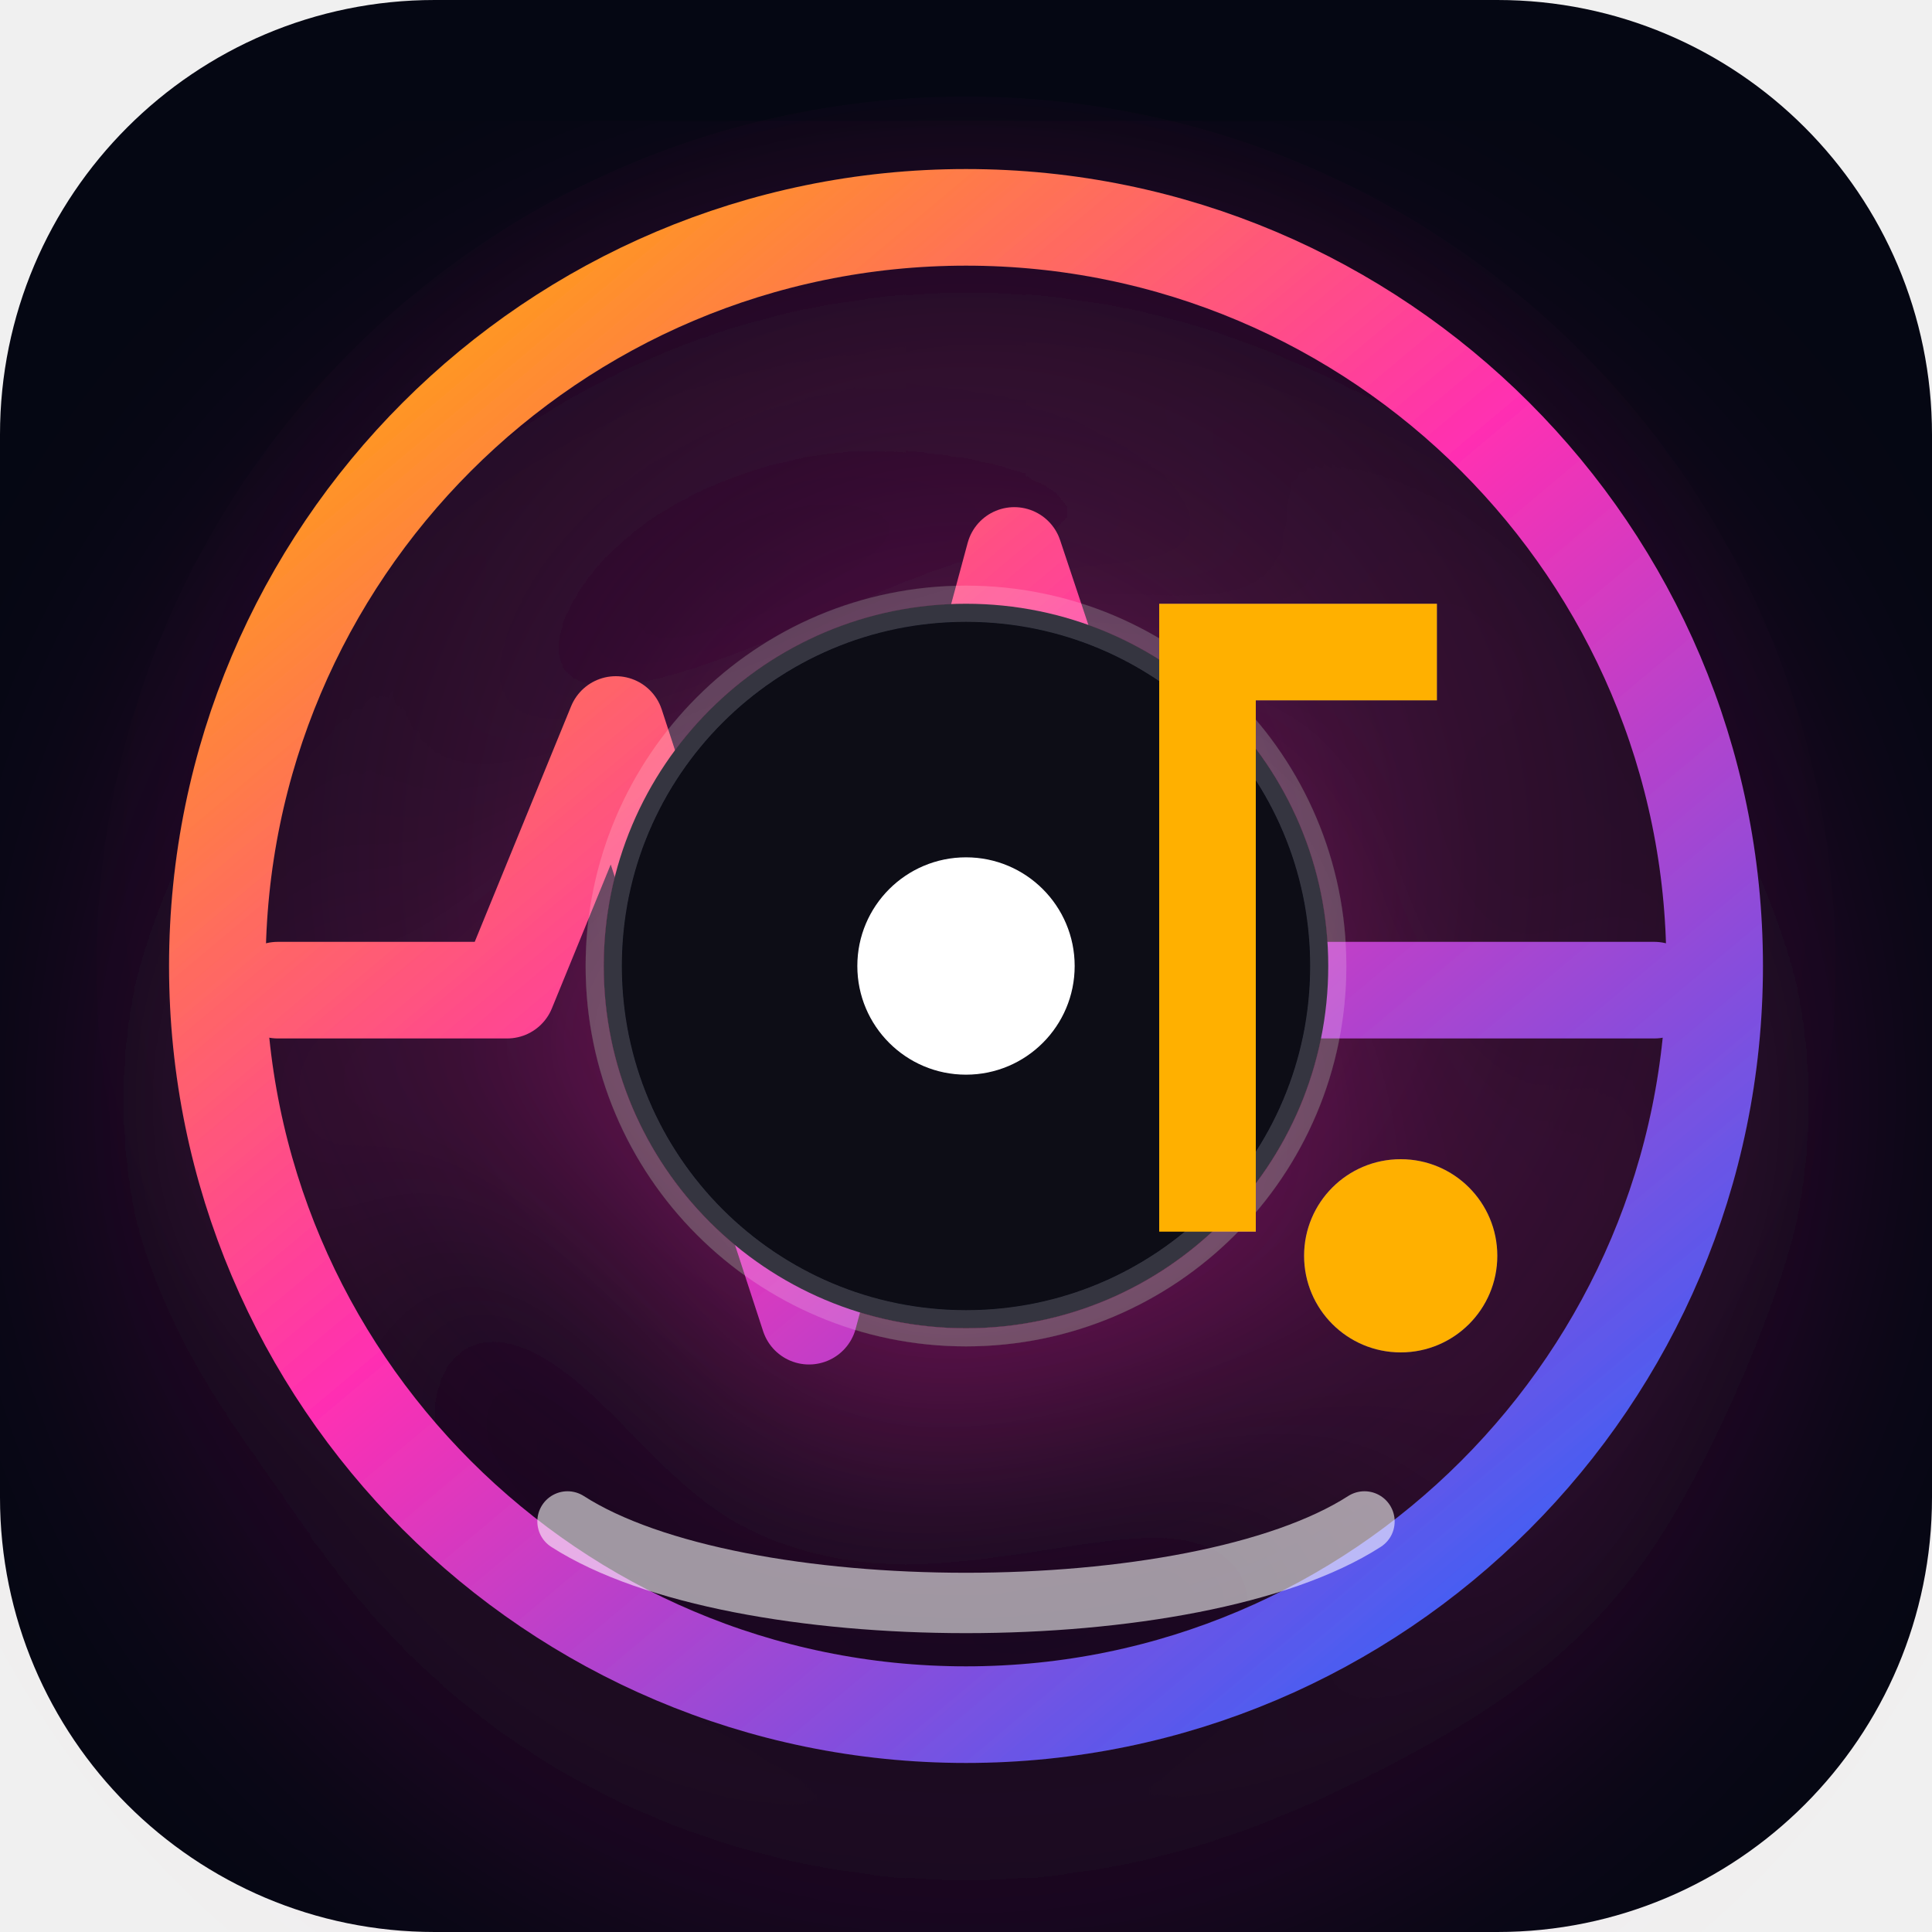
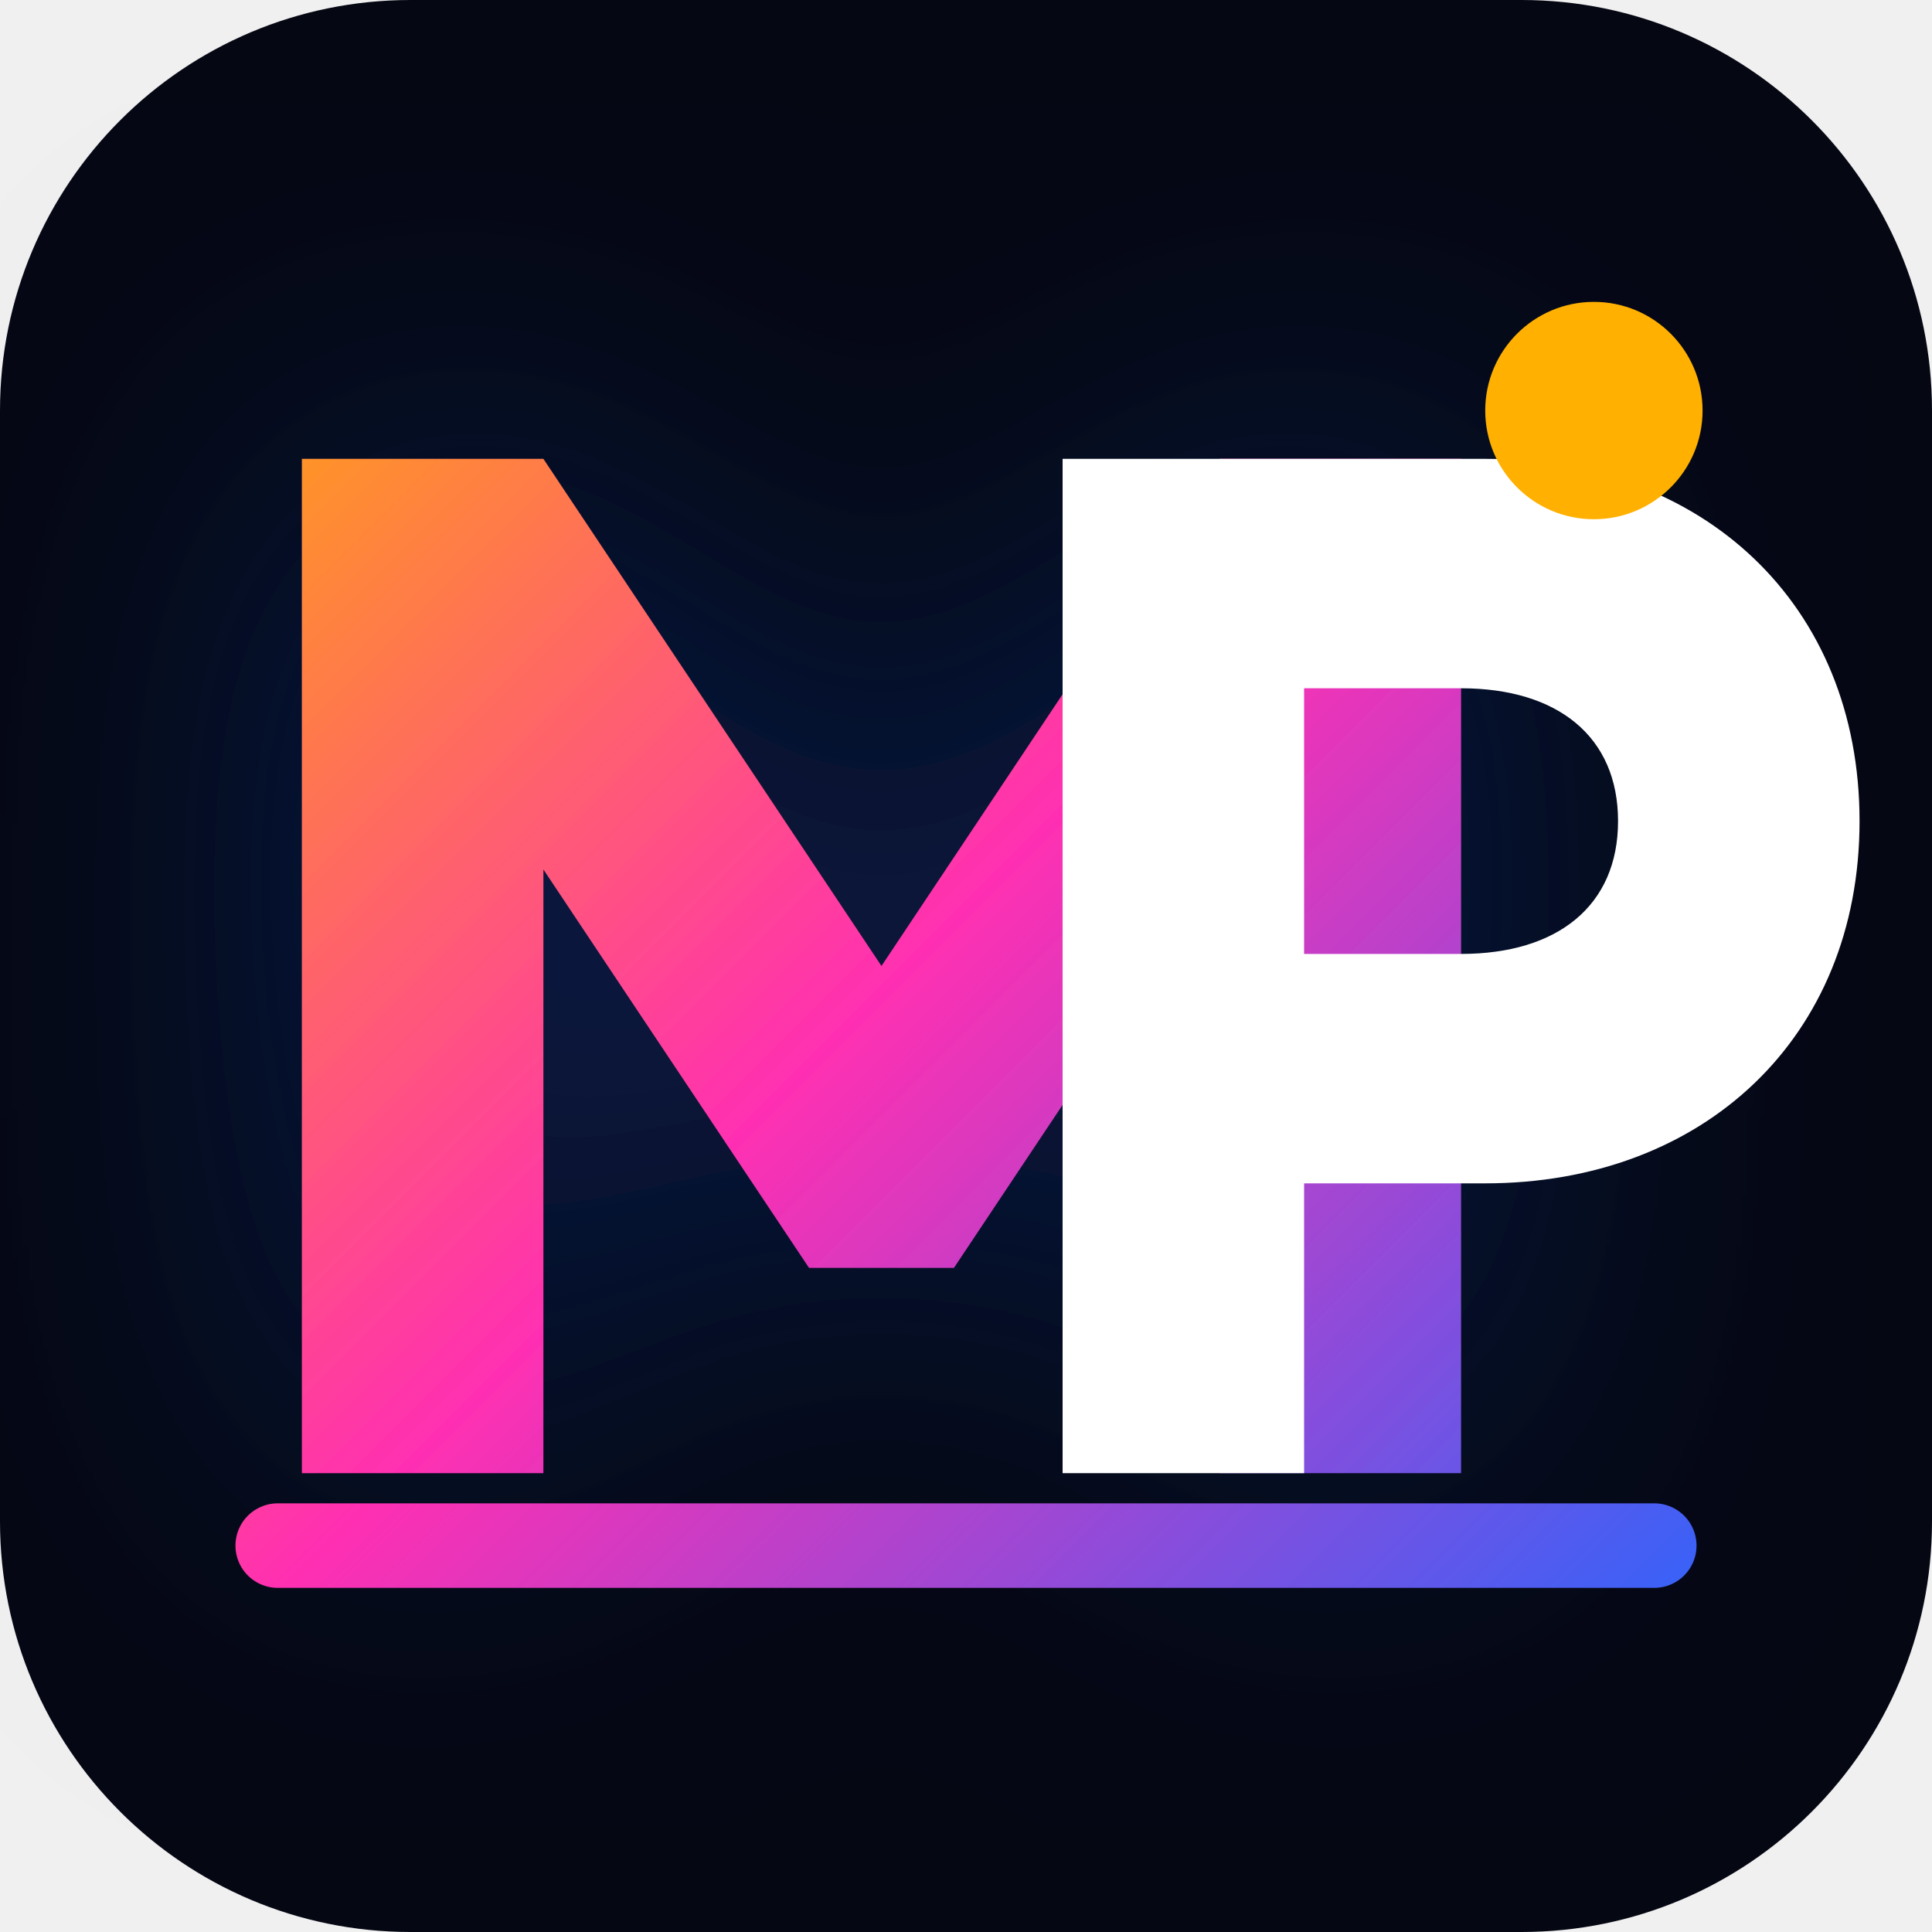
- <svg xmlns="http://www.w3.org/2000/svg" viewBox="0 0 160 160" role="img" aria-label="Midnight Pulse DJs logo">
+ <svg xmlns="http://www.w3.org/2000/svg" viewBox="0 0 160 160" role="img" aria-label="MP">
  <defs>
-     <linearGradient id="ring" x1="28" y1="18" x2="132" y2="142" gradientUnits="userSpaceOnUse">
+     <linearGradient id="mpGradient" x1="18" y1="18" x2="142" y2="142" gradientUnits="userSpaceOnUse">
      <stop offset="0" stop-color="#ffb000" />
-       <stop offset="0.46" stop-color="#ff2fb2" />
+       <stop offset="0.48" stop-color="#ff2fb2" />
      <stop offset="1" stop-color="#2367ff" />
    </linearGradient>
-     <radialGradient id="glow" cx="50%" cy="44%" r="58%">
-       <stop offset="0" stop-color="#ff2fb2" stop-opacity=".32" />
-       <stop offset="1" stop-color="#050713" stop-opacity="0" />
-     </radialGradient>
-     <filter id="shadow" x="-40%" y="-40%" width="180%" height="180%">
-       <feDropShadow dx="0" dy="10" stdDeviation="12" flood-color="#ff2fb2" flood-opacity=".34" />
+     <filter id="mpGlow" x="-35%" y="-35%" width="170%" height="170%">
+       <feDropShadow dx="0" dy="0" stdDeviation="10" flood-color="#ff2fb2" flood-opacity=".55" />
+       <feDropShadow dx="0" dy="0" stdDeviation="18" flood-color="#2367ff" flood-opacity=".26" />
    </filter>
  </defs>
-   <rect width="160" height="160" rx="36" fill="#050713" />
-   <circle cx="80" cy="80" r="72" fill="url(#glow)" />
-   <g filter="url(#shadow)">
-     <path d="M80 18c34.2 0 62 27.8 62 62s-27.8 62-62 62-62-27.8-62-62 27.8-62 62-62Z" fill="none" stroke="url(#ring)" stroke-width="8" />
-     <path d="M23 82h19l9-22 16 49 17-63 12 36h41" fill="none" stroke="url(#ring)" stroke-width="8" stroke-linecap="round" stroke-linejoin="round" />
-     <circle cx="80" cy="80" r="30" fill="#090a16" stroke="#ffffff" stroke-opacity=".18" stroke-width="3" />
-     <circle cx="80" cy="80" r="9" fill="#fff" />
-     <path d="M96 50h23v8h-15v44h-8V50Z" fill="#ffb000" />
-     <circle cx="116" cy="104" r="8" fill="#ffb000" />
-   </g>
-   <path d="M47 126c14 9 52 9 66 0" fill="none" stroke="#fff" stroke-opacity=".58" stroke-width="5" stroke-linecap="round" />
+   <rect width="160" height="160" rx="34" fill="#050713" />
+   <path d="M25 122V38h20l28 42 28-42h20v84h-20V72l-22 33H67L45 72v50H25Z" fill="url(#mpGradient)" filter="url(#mpGlow)" />
+   <path d="M88 122V38h35c18 0 31 12 31 30s-13 30-31 30h-15v24H88Zm20-43h13c8 0 13-4 13-11s-5-11-13-11h-13v22Z" fill="#fff" />
+   <path d="M23 128h114" stroke="url(#mpGradient)" stroke-width="7" stroke-linecap="round" />
+   <circle cx="132" cy="34" r="9" fill="#ffb000" />
</svg>
